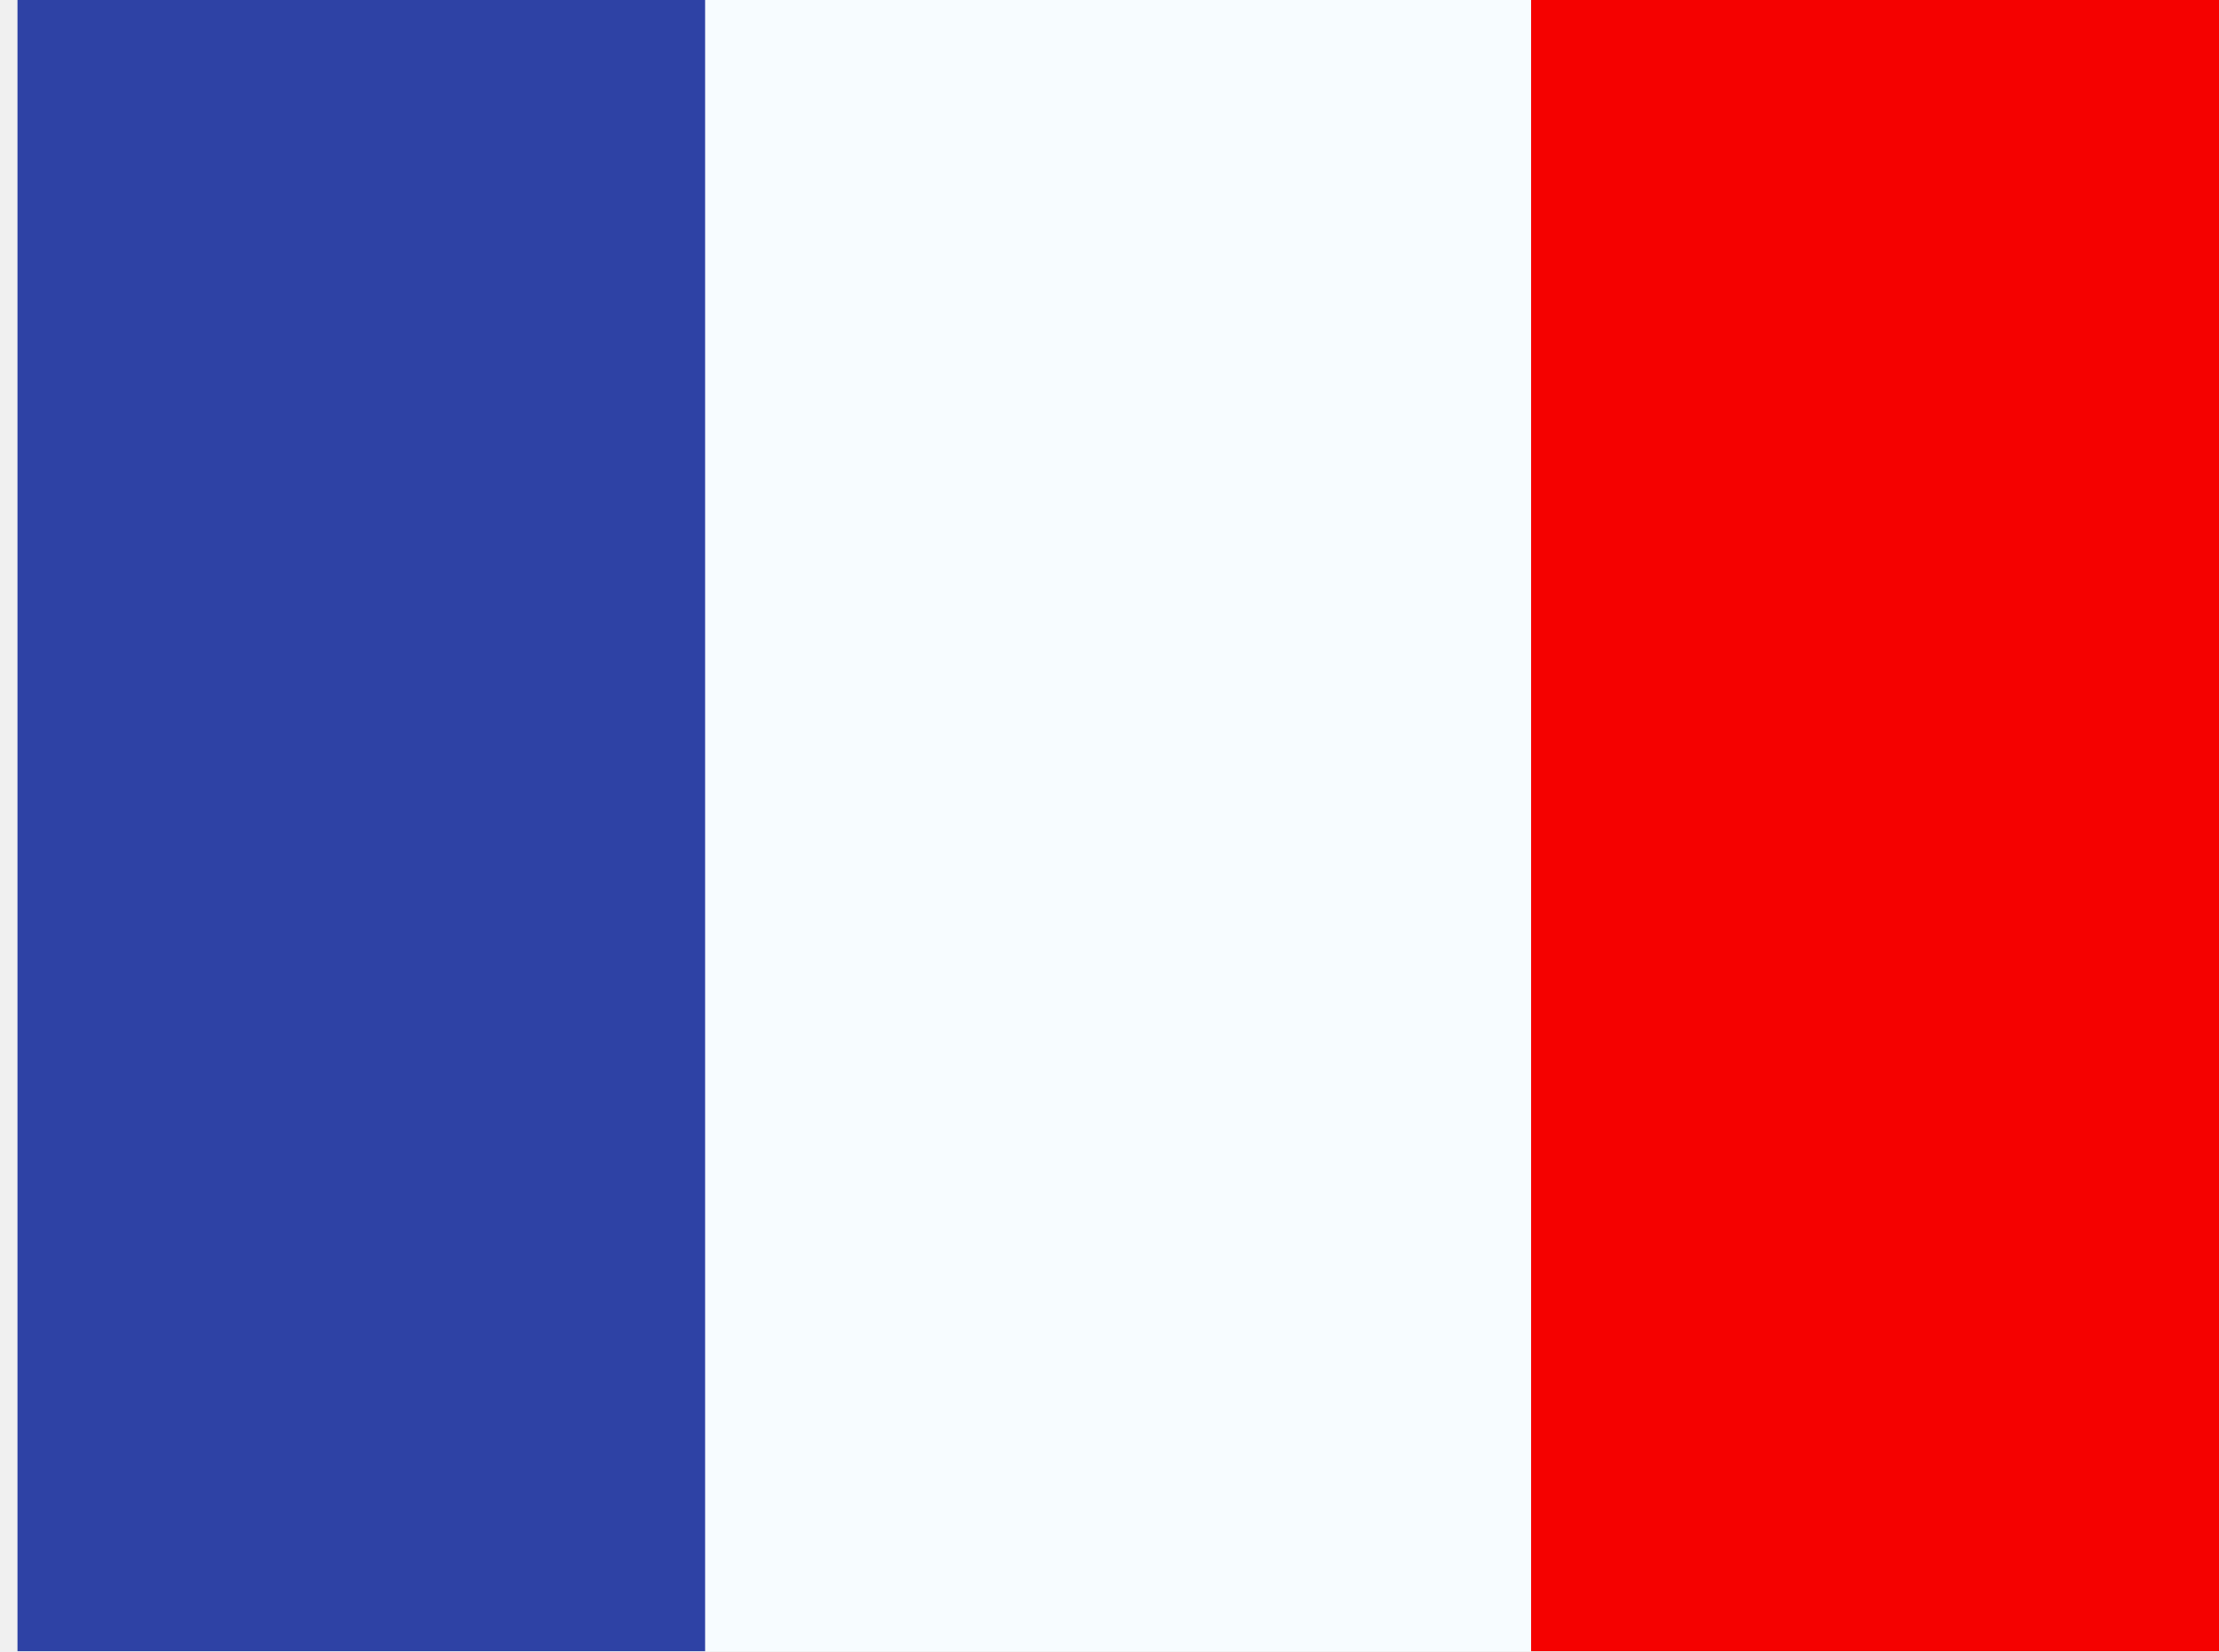
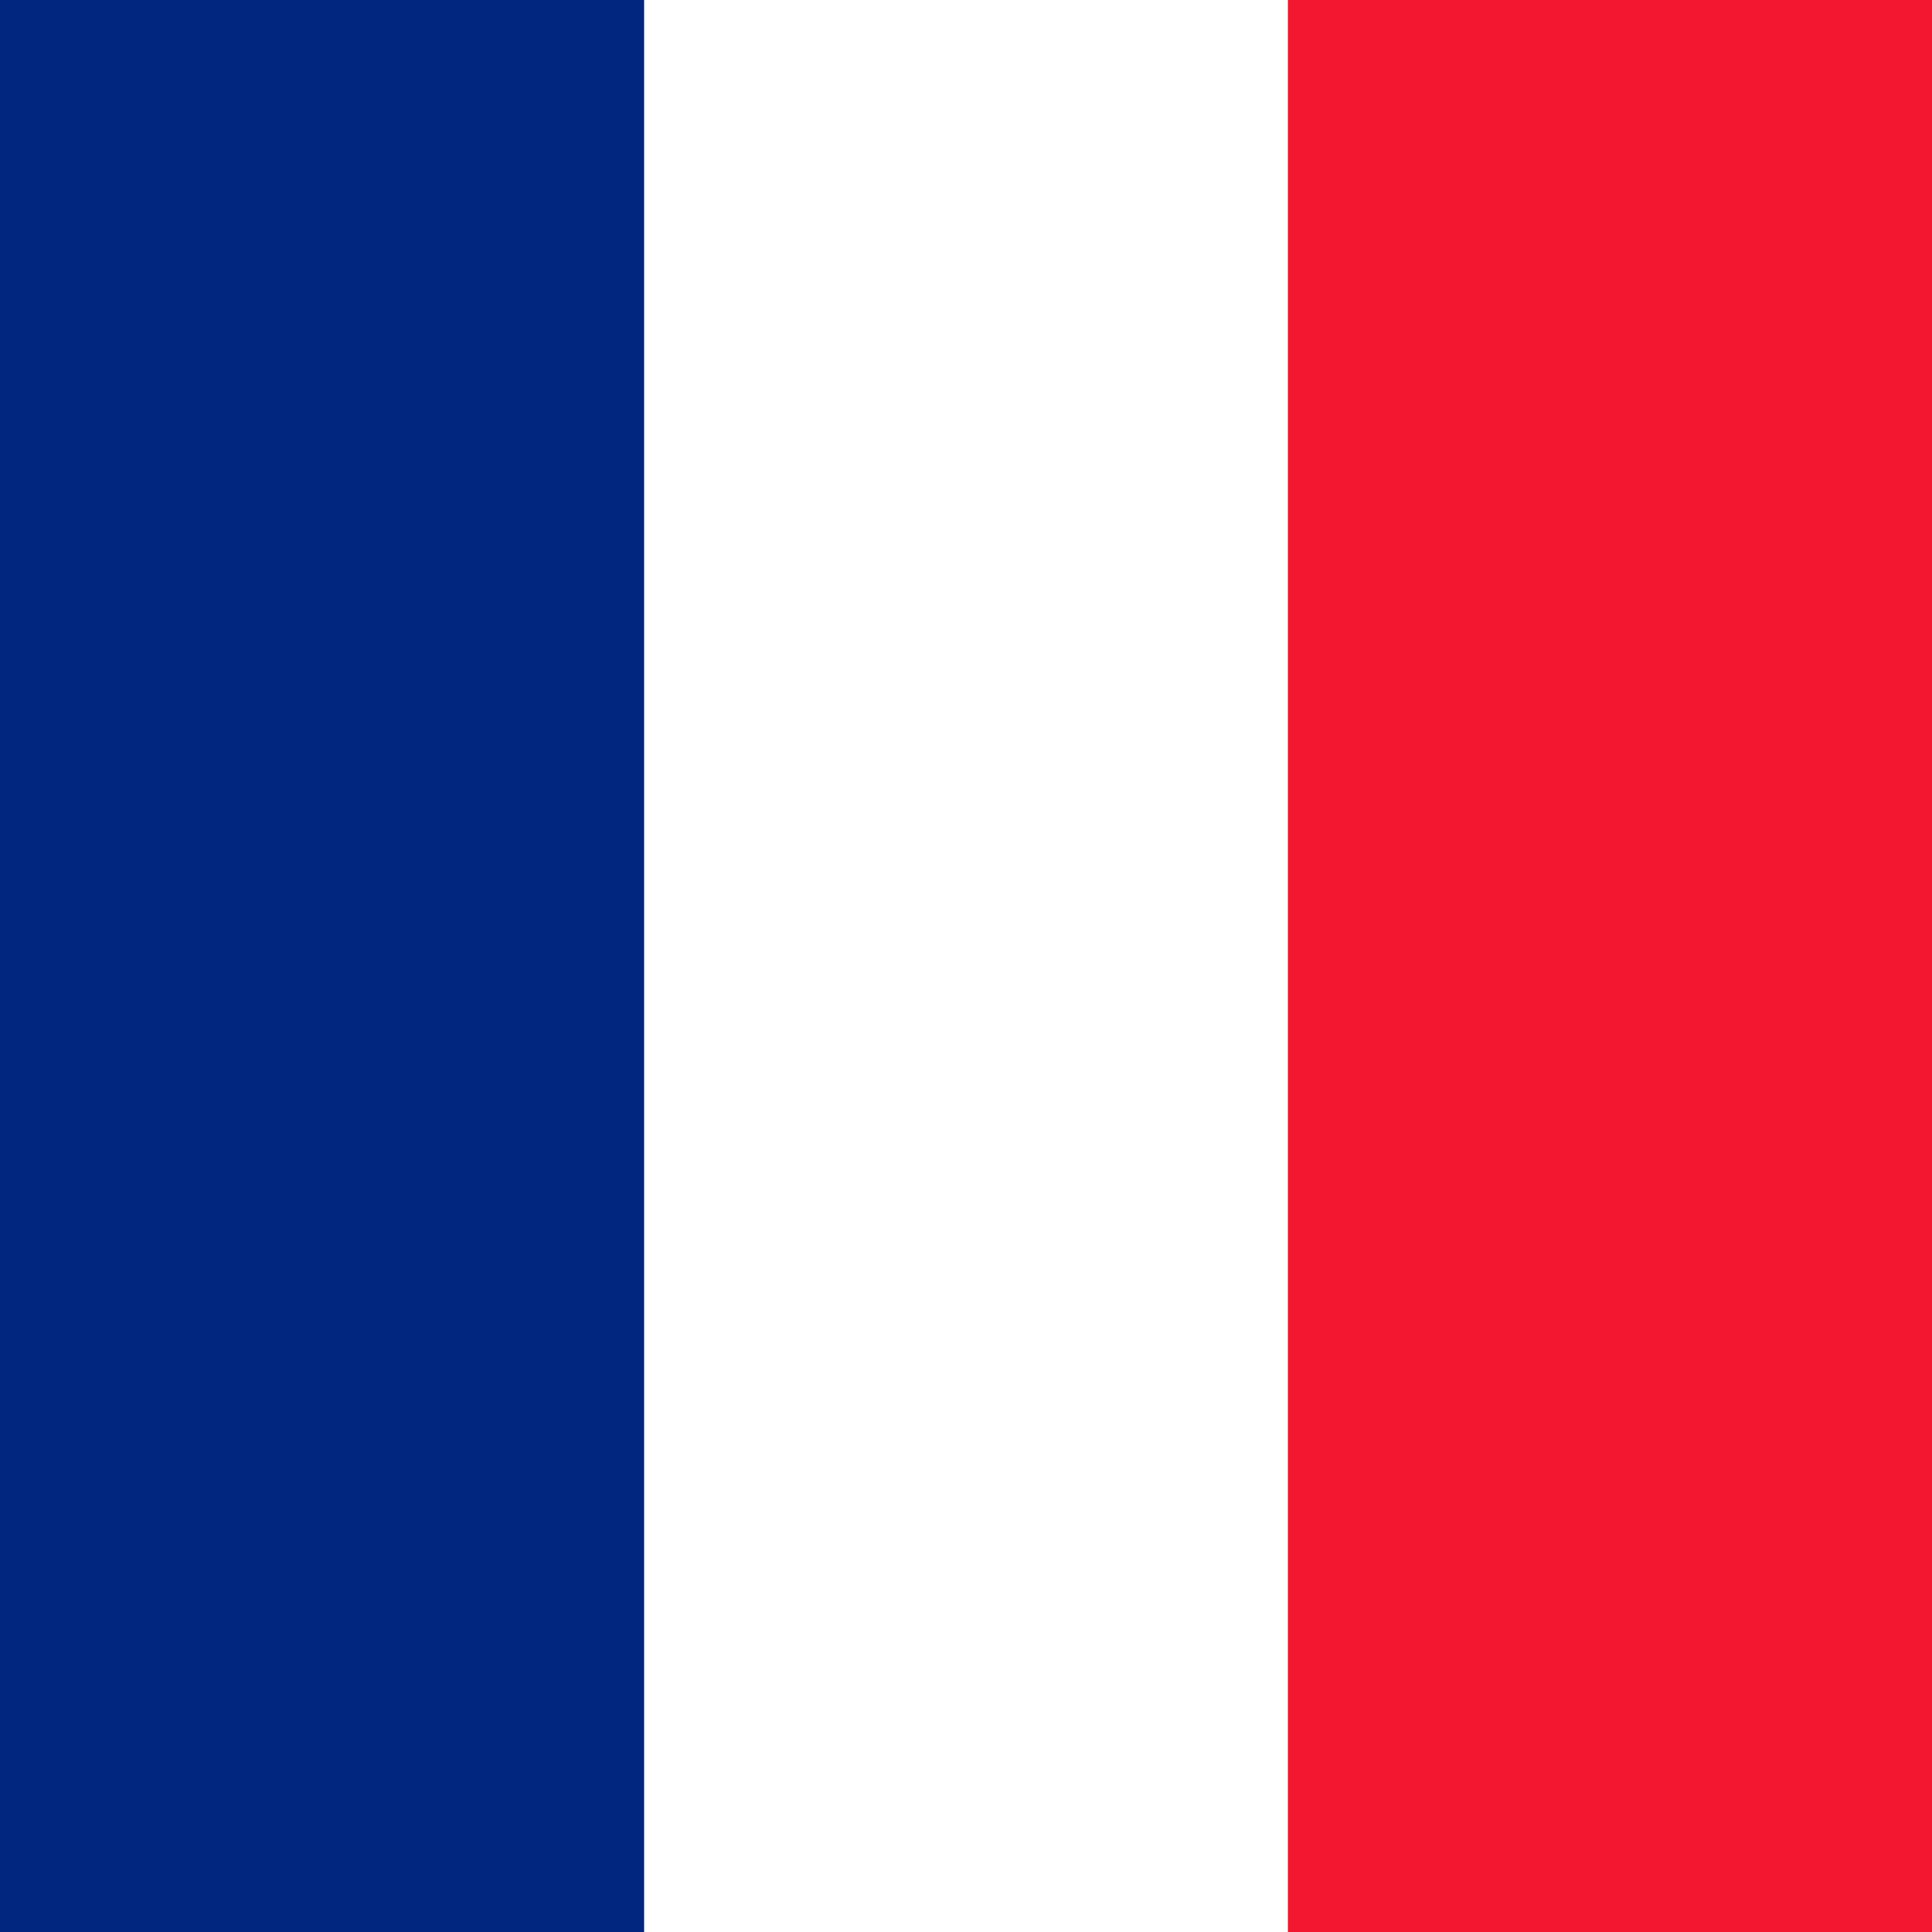
- <svg xmlns="http://www.w3.org/2000/svg" height="32" viewBox="0 0 43 32" width="43">
-   <mask id="a" fill="#fff">
-     <path d="m0 0h43.336v32h-43.336z" fill="#fff" fill-rule="evenodd" />
-   </mask>
-   <mask id="b" fill="#fff">
-     <path d="m0 0h42.667v32h-42.667z" fill="#fff" fill-rule="evenodd" />
-   </mask>
-   <g fill="none" fill-rule="evenodd">
-     <g fill-rule="evenodd" mask="url(#a)">
-       <g mask="url(#b)" transform="translate(.3346)">
-         <path d="m29.333 0h13.333v32h-13.333z" fill="#f50100" />
-         <path d="m0 0h13.333v32h-13.333z" fill="#2e42a5" />
-         <path d="m13.333 0h16v32h-16z" fill="#f7fcff" />
-       </g>
-     </g>
-     <rect height="32" mask="url(#a)" rx="2" width="43.336" />
+ <svg xmlns="http://www.w3.org/2000/svg" viewBox="0 0 512 512">
+   <g fill-rule="evenodd" stroke-width="1pt">
+     <path fill="#fff" d="M0 0h512v512H0z" />
+     <path fill="#00267f" d="M0 0h170.7v512H0z" />
+     <path fill="#f31830" d="M341.3 0H512v512H341.3z" />
  </g>
</svg>
